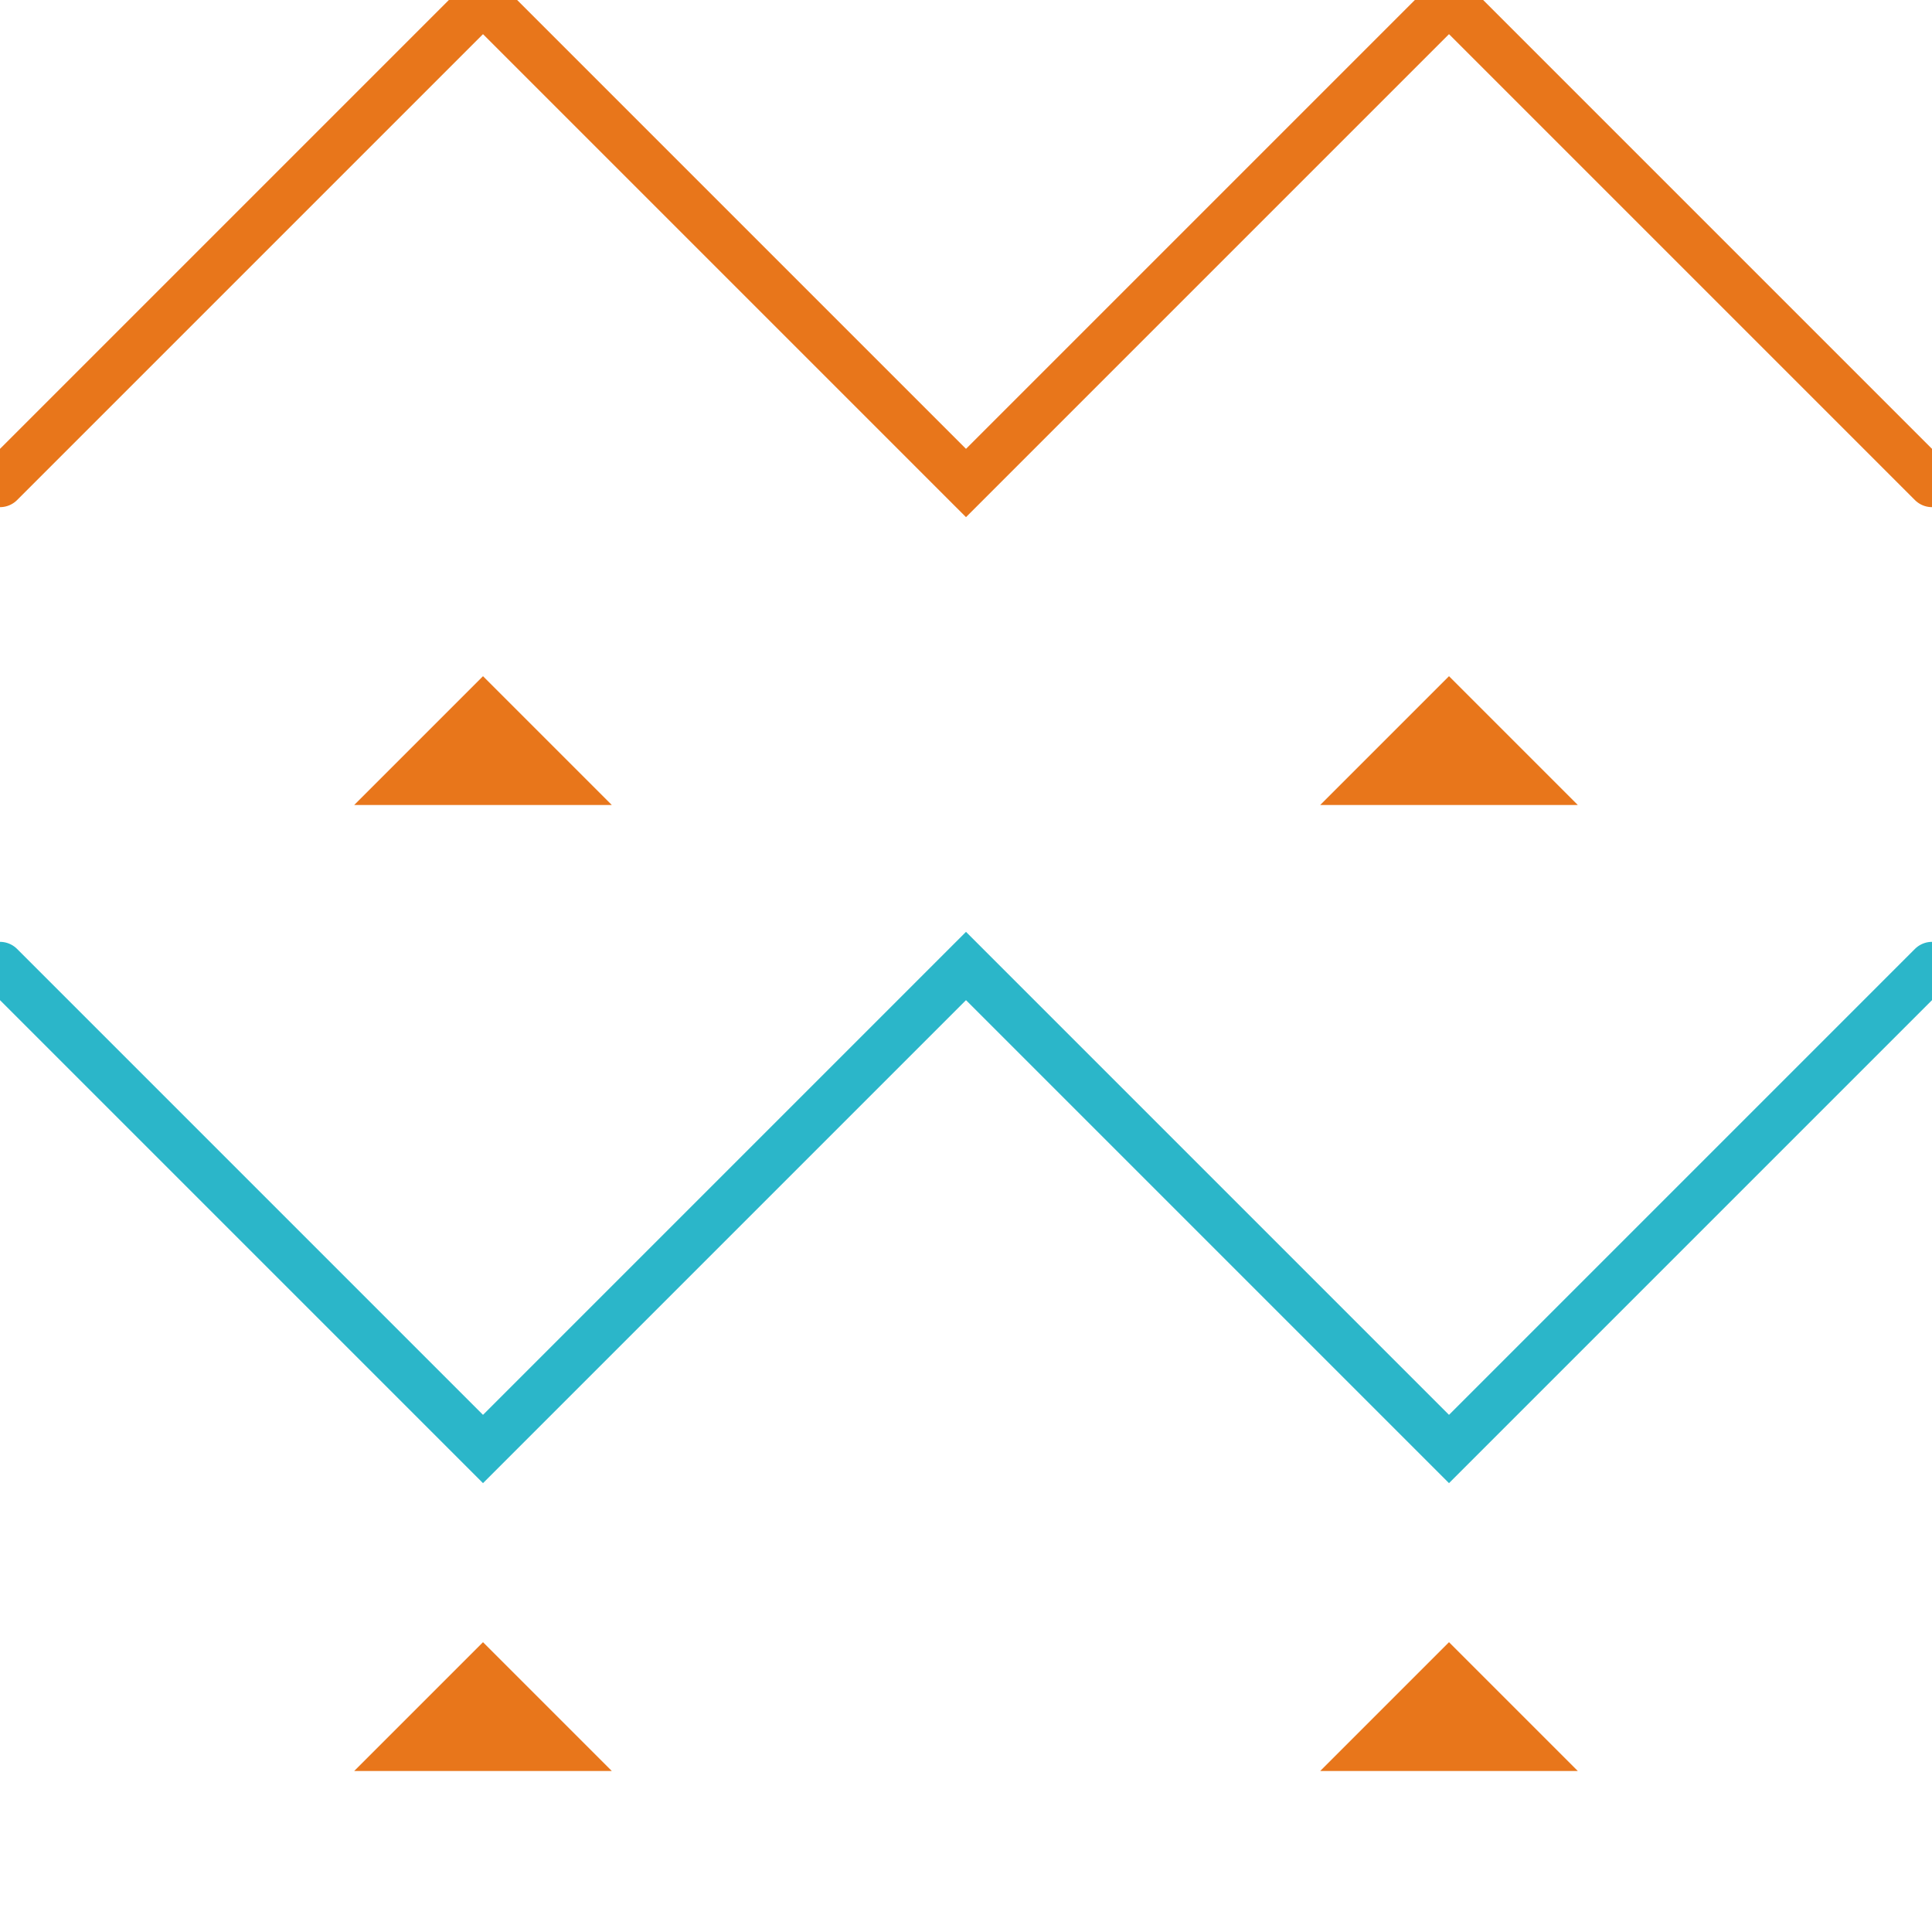
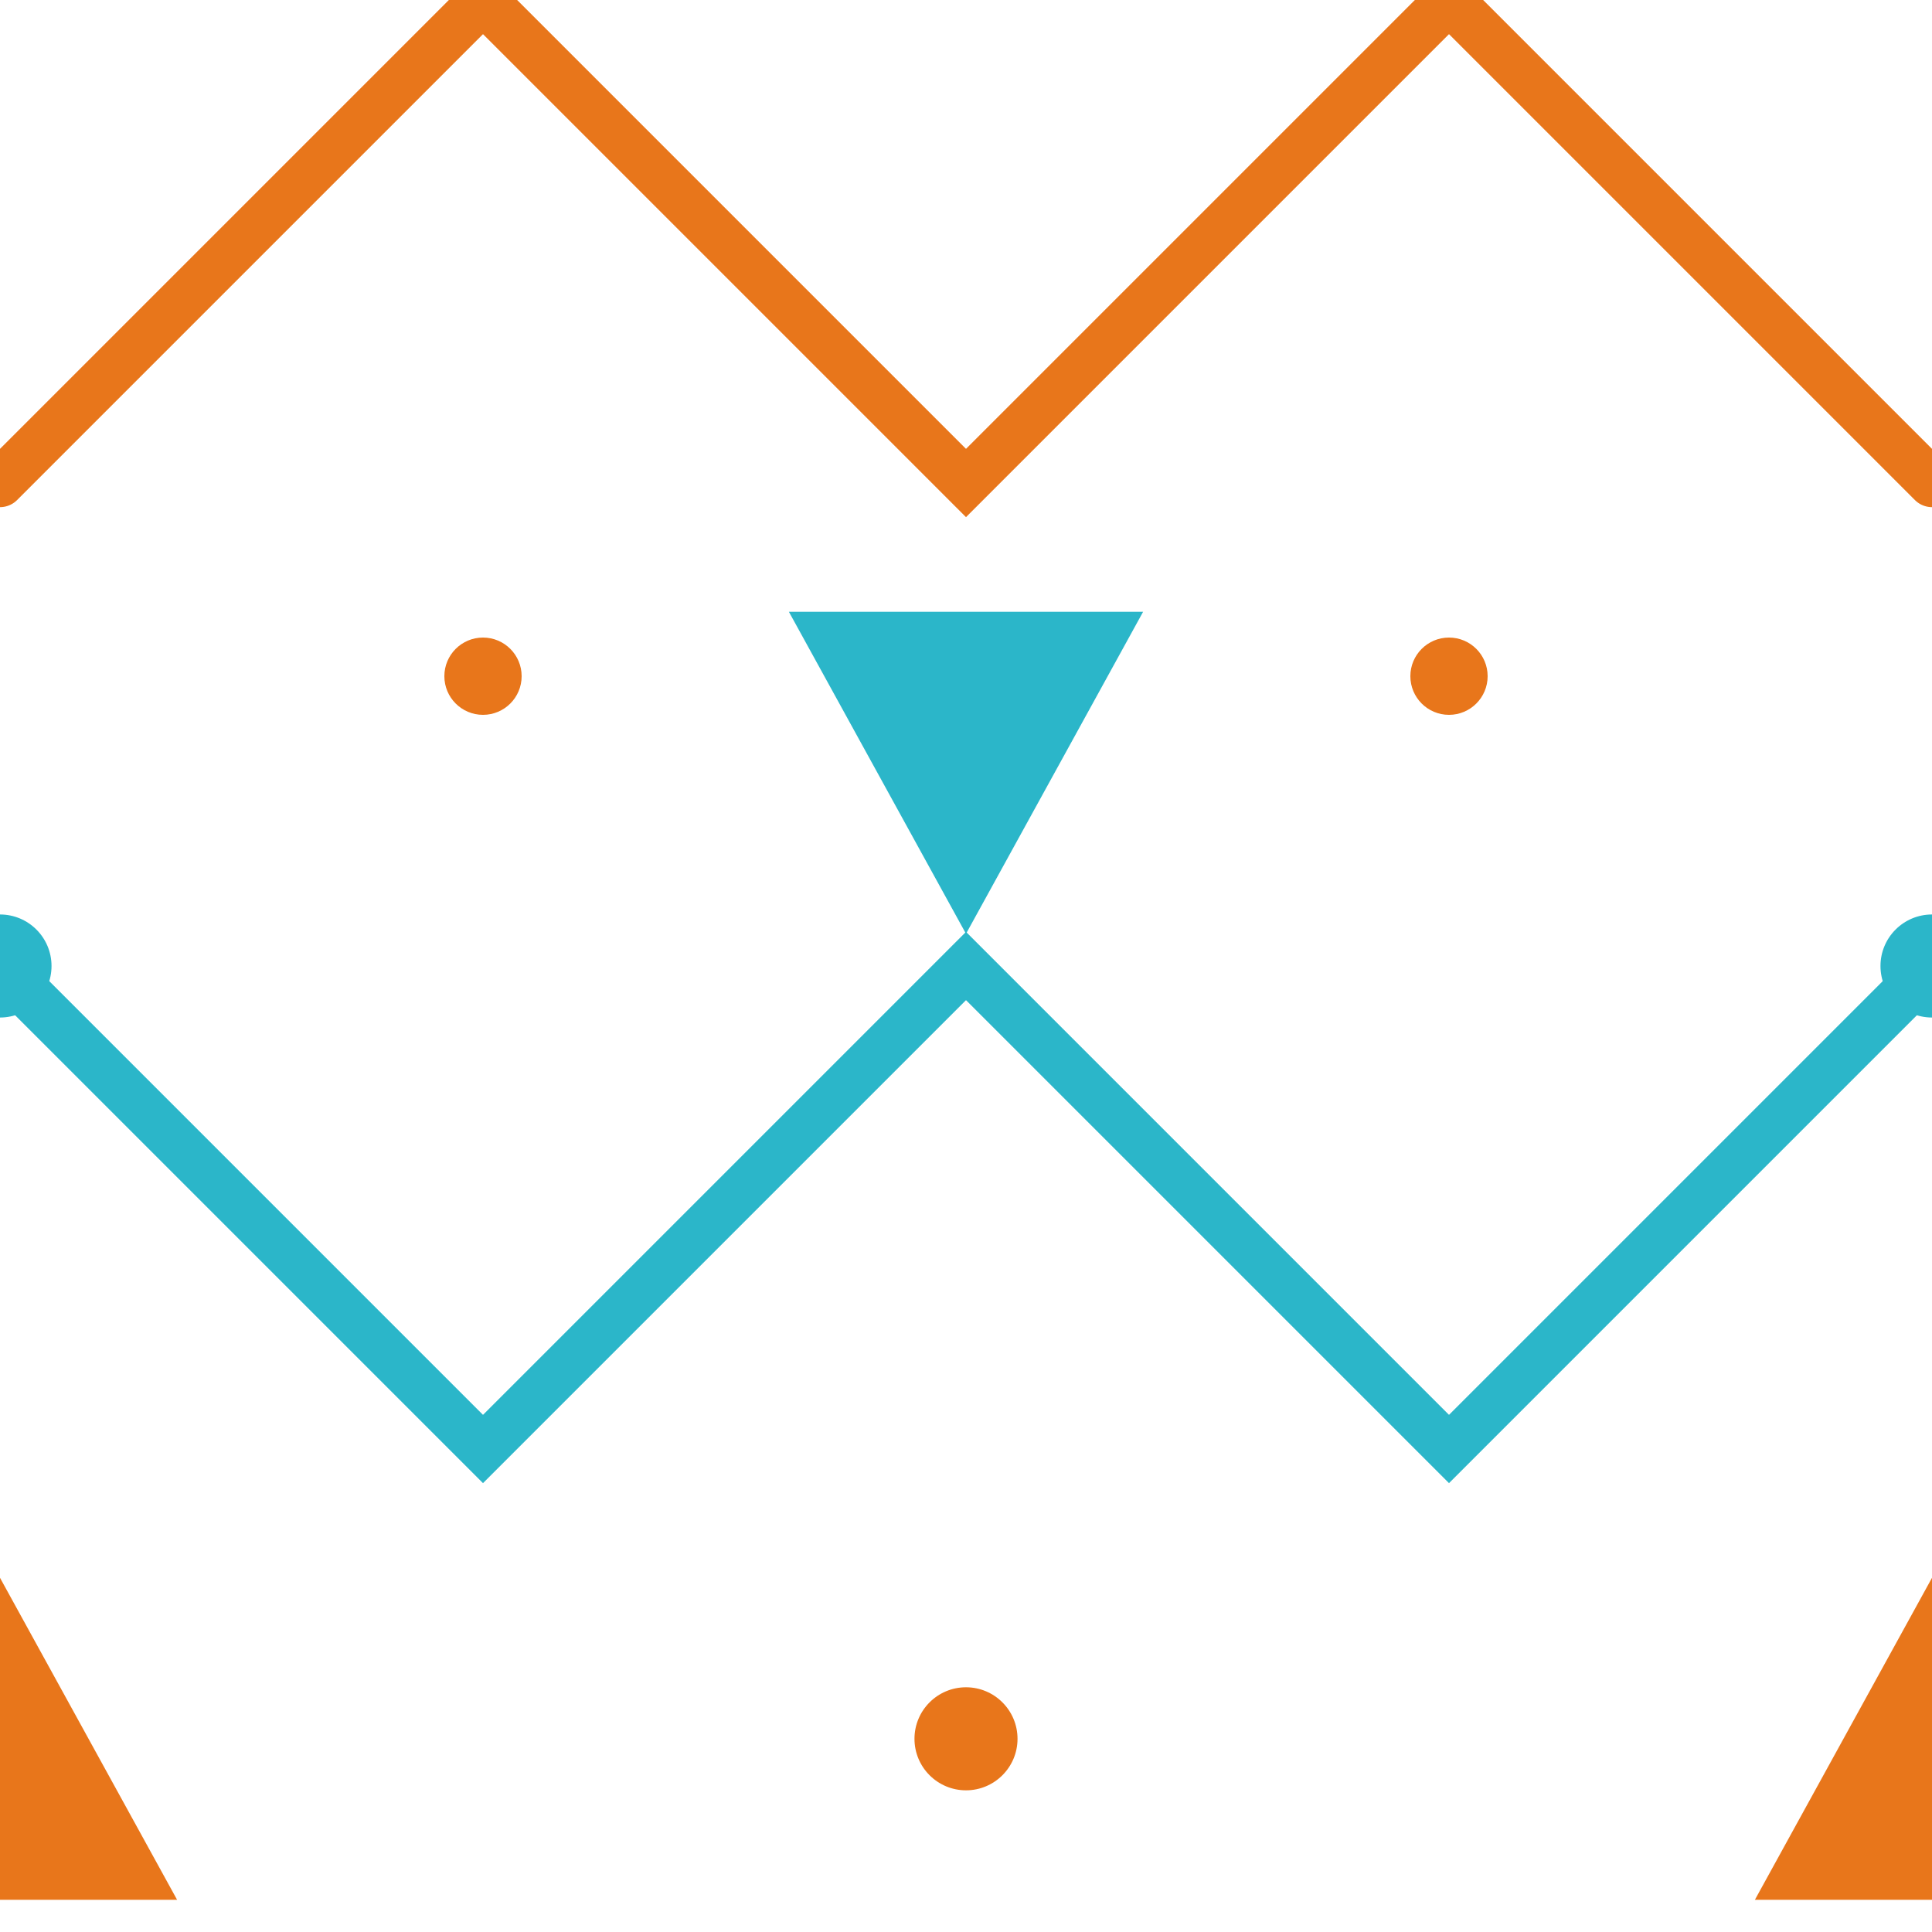
<svg xmlns="http://www.w3.org/2000/svg" width="120" height="120" viewBox="0 0 120 120">
-   <path d="M 0 30 L 30 0 L 60 30 L 90 0 L 120 30" fill="none" stroke="#E8761B" stroke-width="3" stroke-linecap="round" />
-   <g fill="#E8761B">
-     <polygon points="30,42 38,50 22,50" />
-     <polygon points="90,42 98,50 82,50" />
+   <g fill="none" stroke-width="3" stroke-linecap="round">
+     <path d="M0 30 L30 0 L60 30 L90 0 L120 30" stroke="#E8761B" />
+     <path d="M0 60 L30 90 L60 60 L90 90 L120 60" stroke="#2BB6C9" />
  </g>
-   <path d="M 0 60 L 30 90 L 60 60 L 90 90 L 120 60" fill="none" stroke="#2BB6C9" stroke-width="3" stroke-linecap="round" />
-   <g fill="#E8761B">
-     <polygon points="30,102 38,110 22,110" />
-     <polygon points="90,102 98,110 82,110" />
+   <g>
+     <polygon points="60,58 71,38 49,38" fill="#2BB6C9" />
+     <polygon points="0,98 11,118 -11,118" fill="#E8761B" />
+     <polygon points="120,98 131,118 109,118" fill="#E8761B" />
+     <circle cx="60" cy="108" r="3.2" fill="#E8761B" />
+     <circle cx="0" cy="60" r="3.2" fill="#2BB6C9" />
+     <circle cx="120" cy="60" r="3.2" fill="#2BB6C9" />
+     <circle cx="30" cy="42" r="2.4" fill="#E8761B" />
+     <circle cx="90" cy="42" r="2.4" fill="#E8761B" />
  </g>
</svg>
